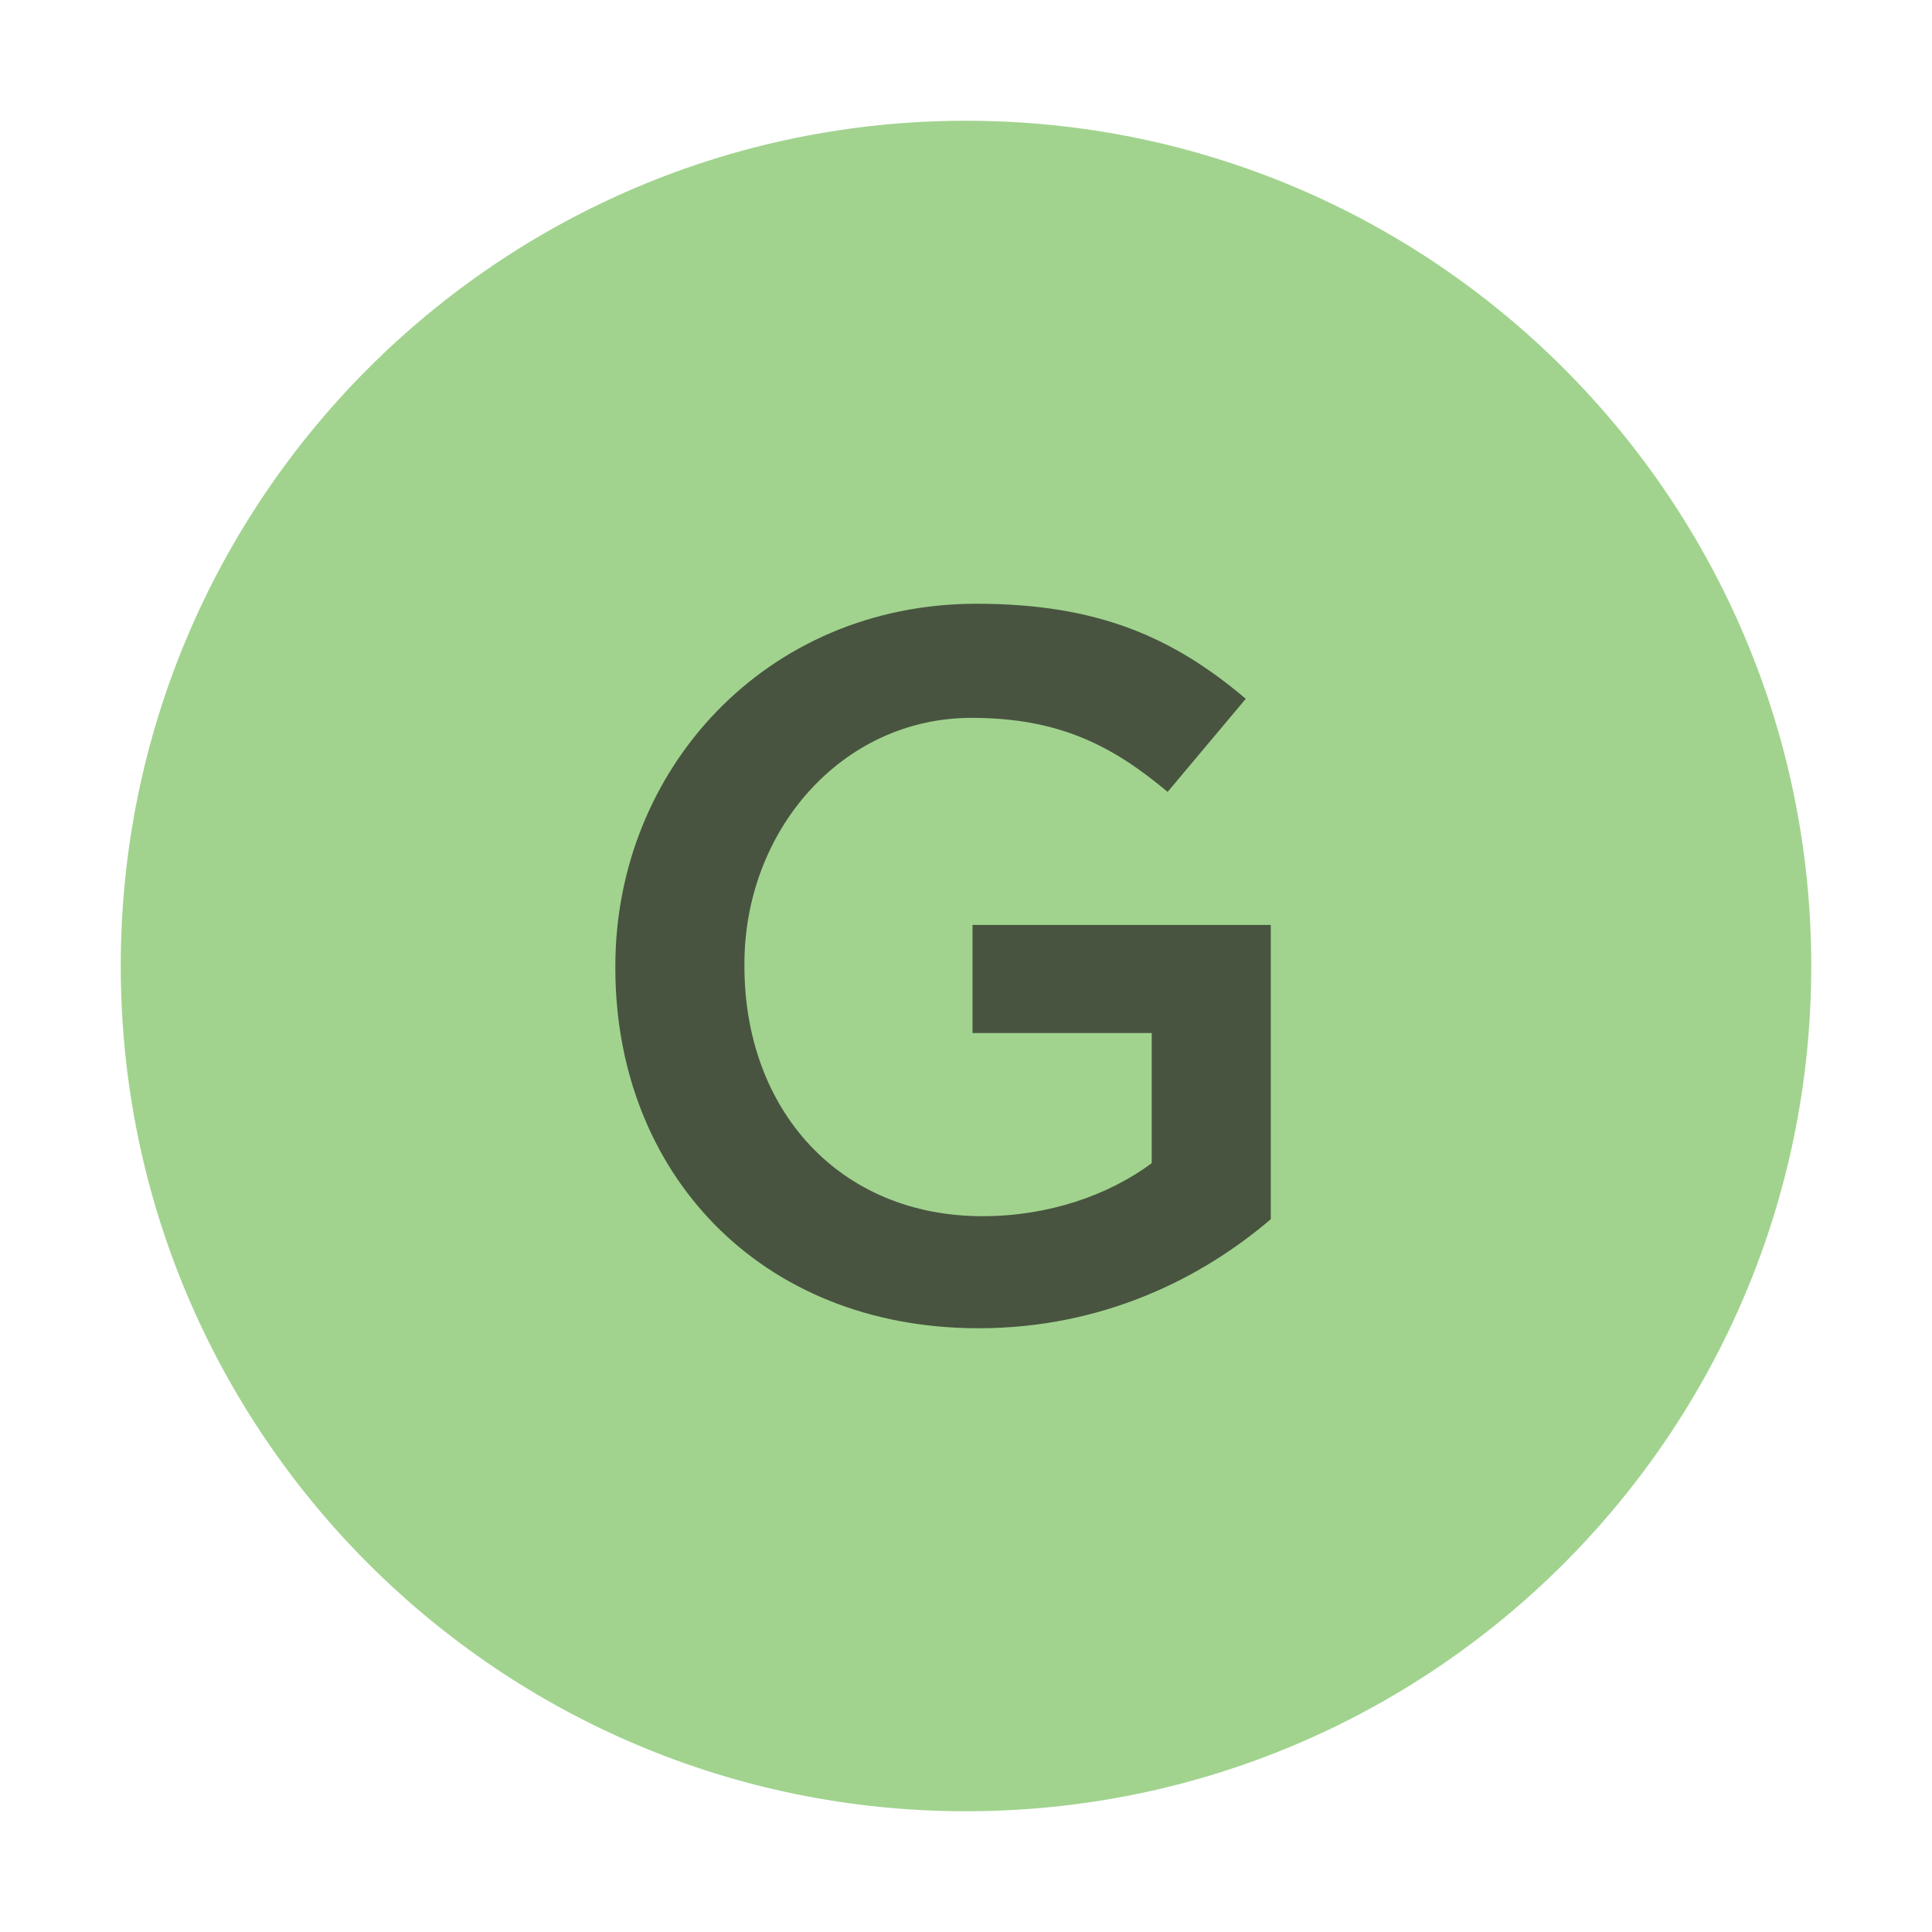
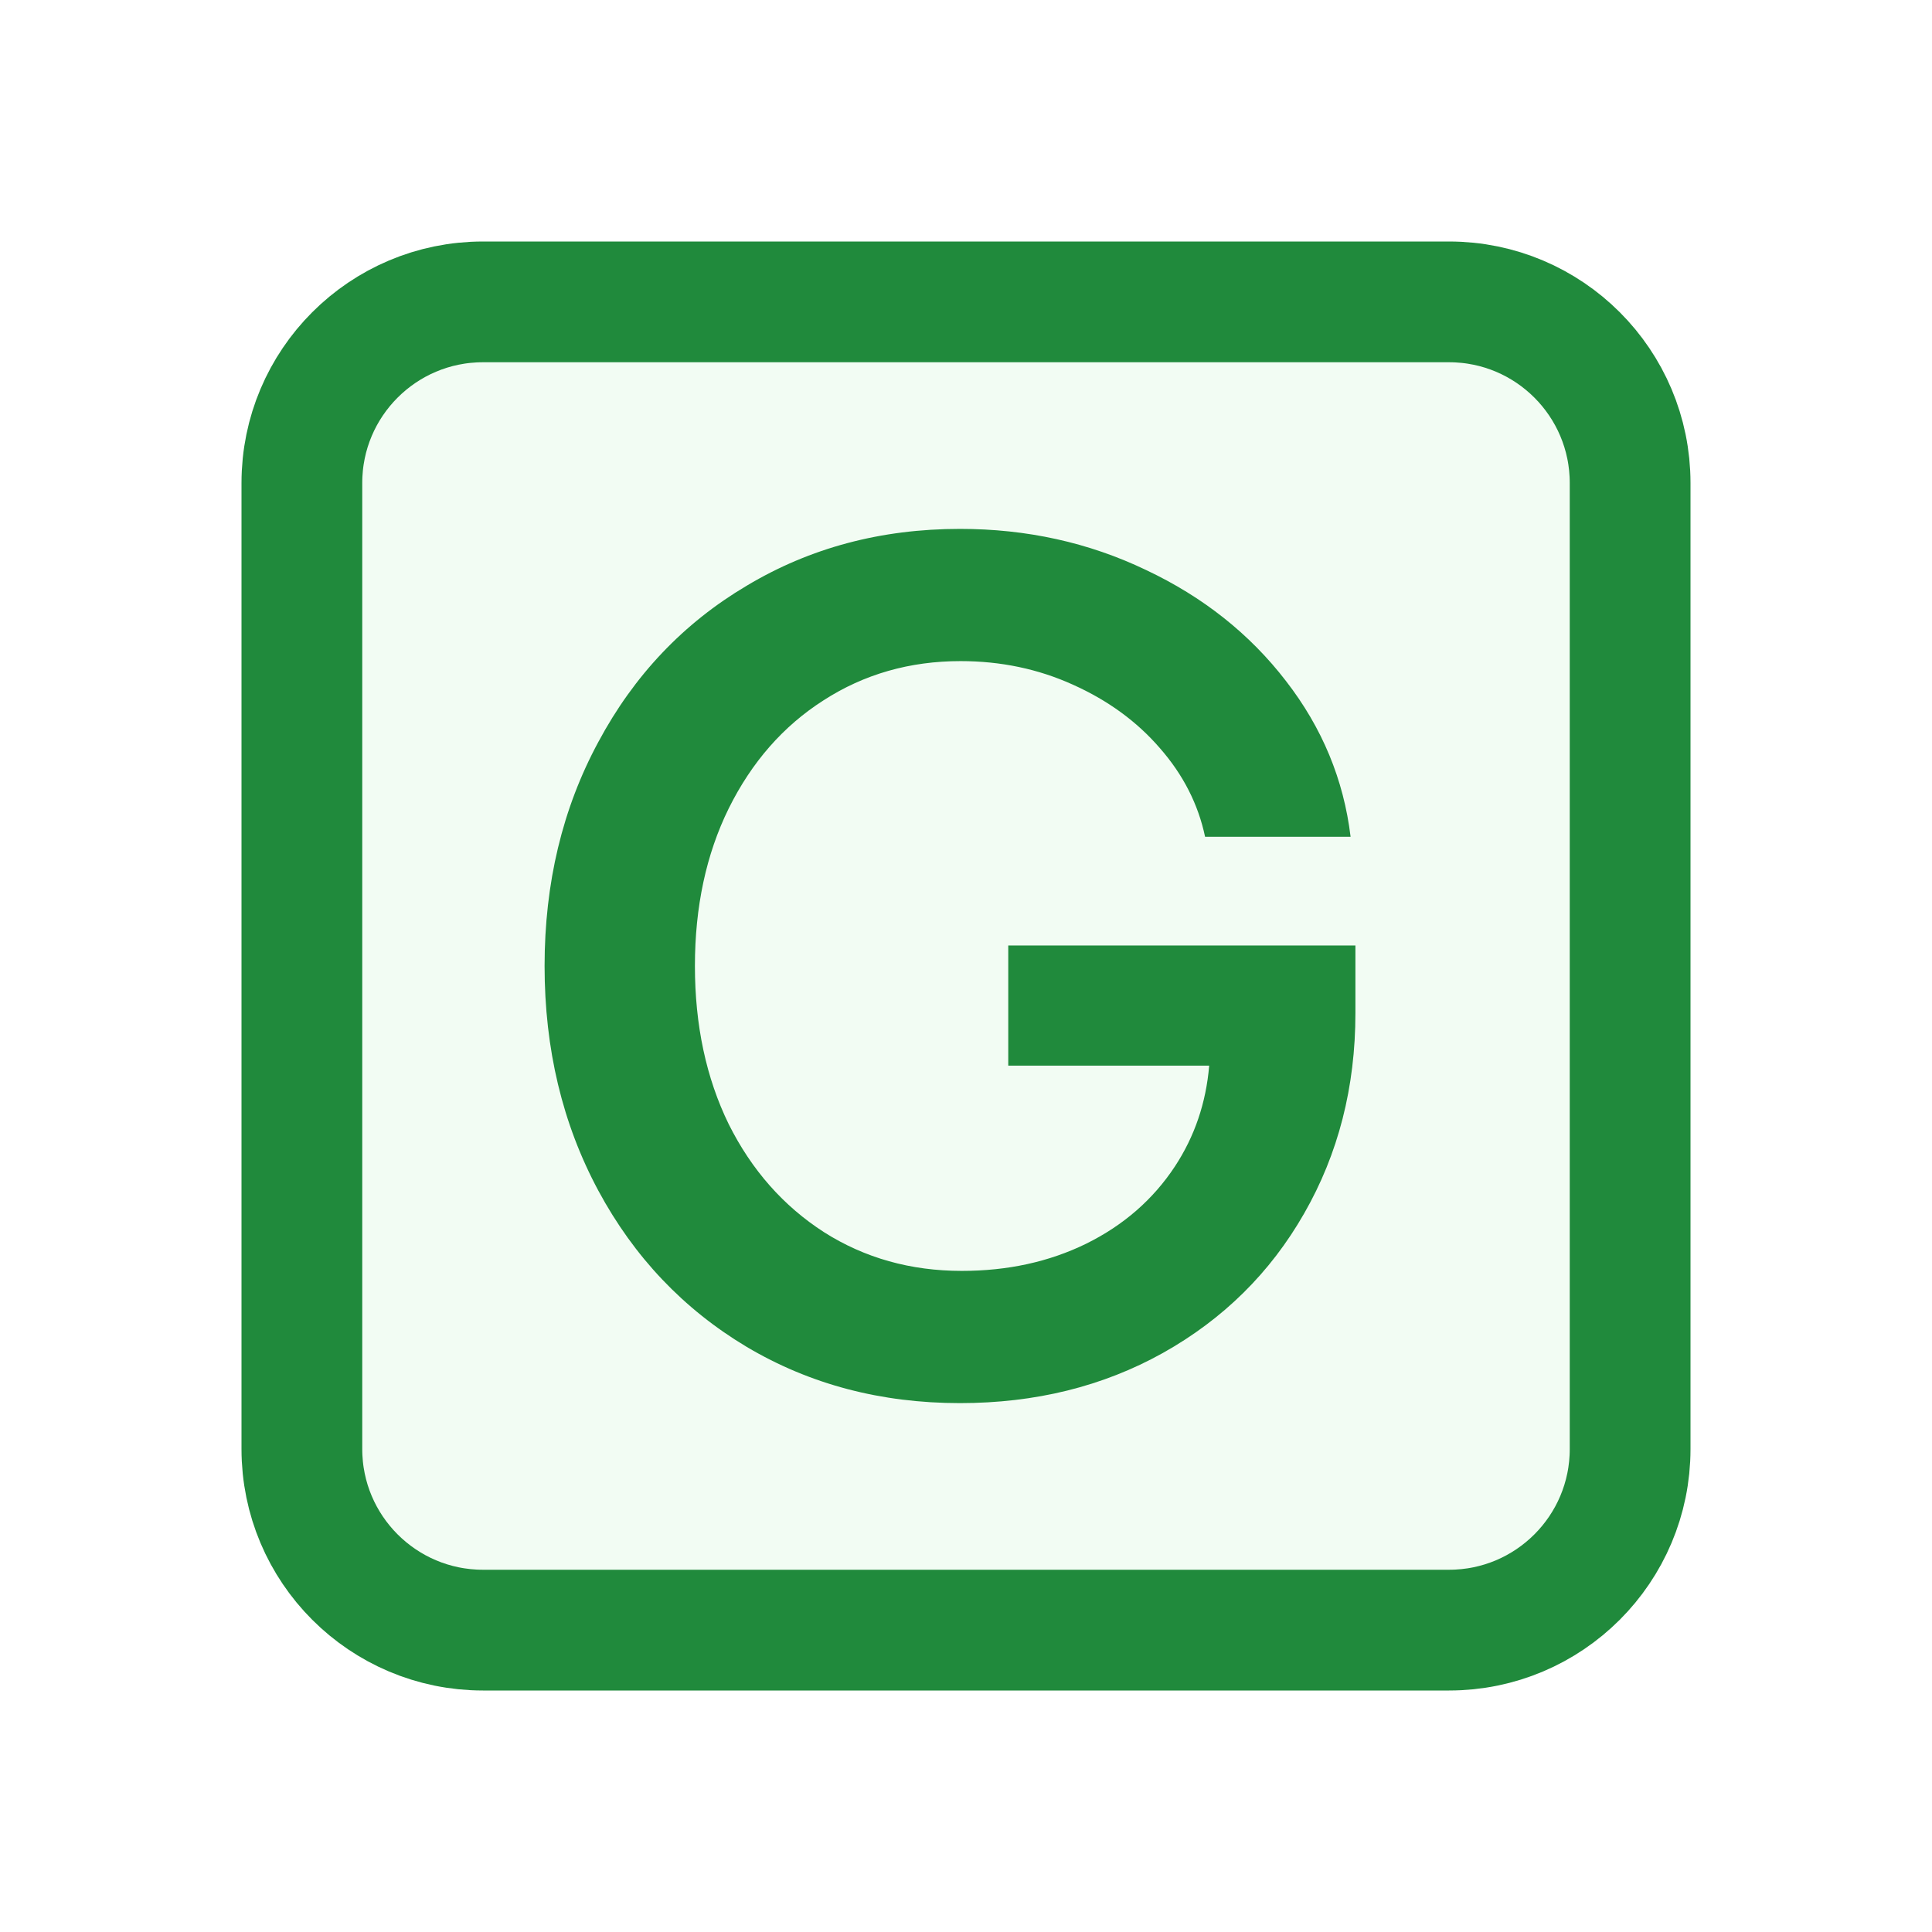
- <svg xmlns="http://www.w3.org/2000/svg" width="16" height="16" viewBox="0 0 16 16">
-   <g fill="none" fill-rule="evenodd">
-     <path fill="#62B543" fill-opacity=".6" d="M8,15 C4.134,15 1,11.866 1,8 C1,4.134 4.134,1 8,1 C11.866,1 15,4.134 15,8 C15,11.866 11.866,15 8,15 Z" />
-     <path fill="#231F20" fill-opacity=".7" d="M8.104,11 C6.289,11 5.096,9.707 5.096,8.017 L5.096,8 C5.096,6.376 6.339,5 8.087,5 C9.098,5 9.72,5.282 10.317,5.787 L9.67,6.558 C9.223,6.185 8.783,5.945 8.046,5.945 C6.977,5.945 6.165,6.873 6.165,7.983 L6.165,8 C6.165,9.193 6.952,10.072 8.137,10.072 C8.684,10.072 9.181,9.898 9.538,9.633 L9.538,8.555 L8.054,8.555 L8.054,7.66 L10.524,7.66 L10.524,10.097 C9.952,10.586 9.132,11 8.104,11 Z" />
-   </g>
+ <svg xmlns="http://www.w3.org/2000/svg" width="16" height="16" viewBox="0 0 16 16" fill="none">
+   <rect x="2.5" y="2.5" width="11" height="11" rx="1.5" fill="#F2FCF3" stroke="#208A3C" />
+   <path d="M6.185 11.155C6.708 11.465 7.296 11.62 7.95 11.62C8.573 11.62 9.133 11.482 9.63 11.205C10.13 10.925 10.52 10.54 10.8 10.05C11.083 9.557 11.225 9.003 11.225 8.39V7.83H8.35V8.825H10.014C9.988 9.134 9.893 9.412 9.73 9.66C9.55 9.933 9.305 10.147 8.995 10.3C8.688 10.45 8.345 10.525 7.965 10.525C7.541 10.525 7.161 10.418 6.825 10.205C6.488 9.988 6.225 9.69 6.035 9.31C5.848 8.927 5.755 8.49 5.755 8C5.755 7.51 5.848 7.075 6.035 6.695C6.225 6.312 6.486 6.013 6.82 5.8C7.156 5.583 7.535 5.475 7.955 5.475C8.288 5.475 8.598 5.54 8.885 5.67C9.175 5.8 9.415 5.975 9.605 6.195C9.798 6.415 9.923 6.66 9.98 6.93H11.185C11.128 6.457 10.95 6.027 10.65 5.64C10.35 5.25 9.963 4.943 9.49 4.72C9.016 4.493 8.503 4.38 7.95 4.38C7.296 4.38 6.708 4.537 6.185 4.85C5.661 5.16 5.251 5.592 4.955 6.145C4.658 6.695 4.51 7.313 4.51 8C4.51 8.687 4.658 9.307 4.955 9.86C5.251 10.41 5.661 10.842 6.185 11.155Z" fill="#208A3C" />
</svg>
